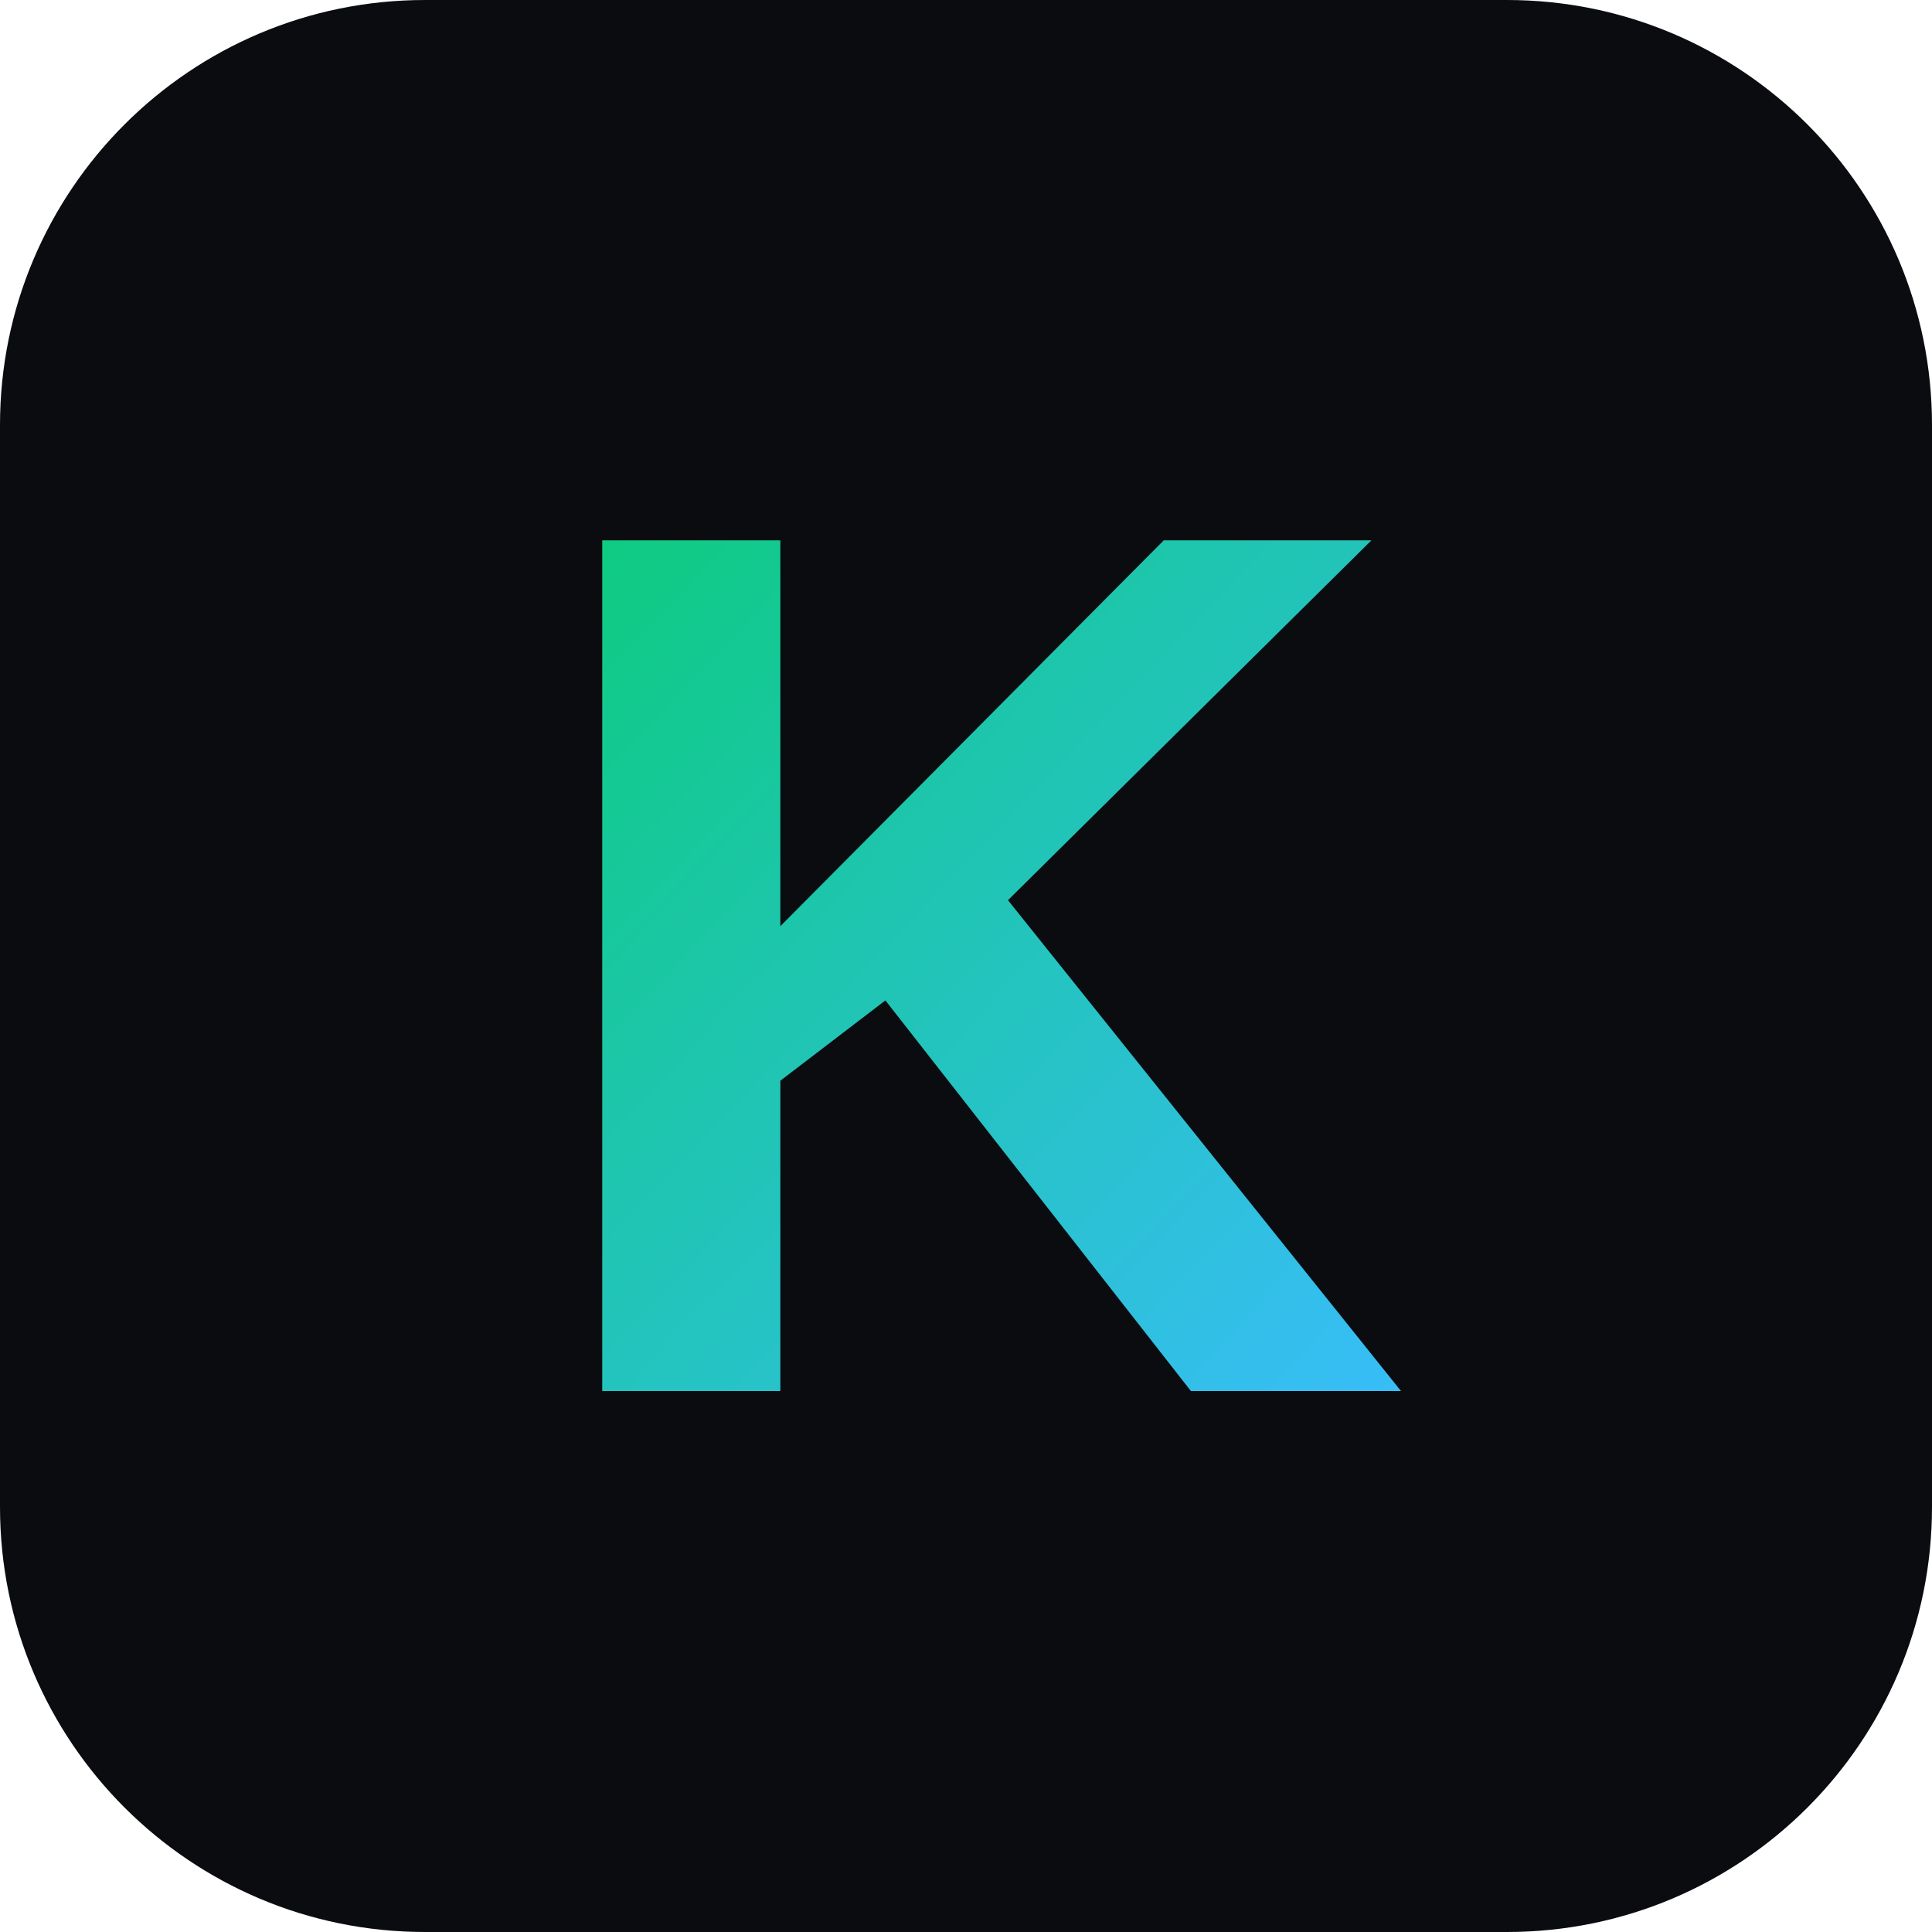
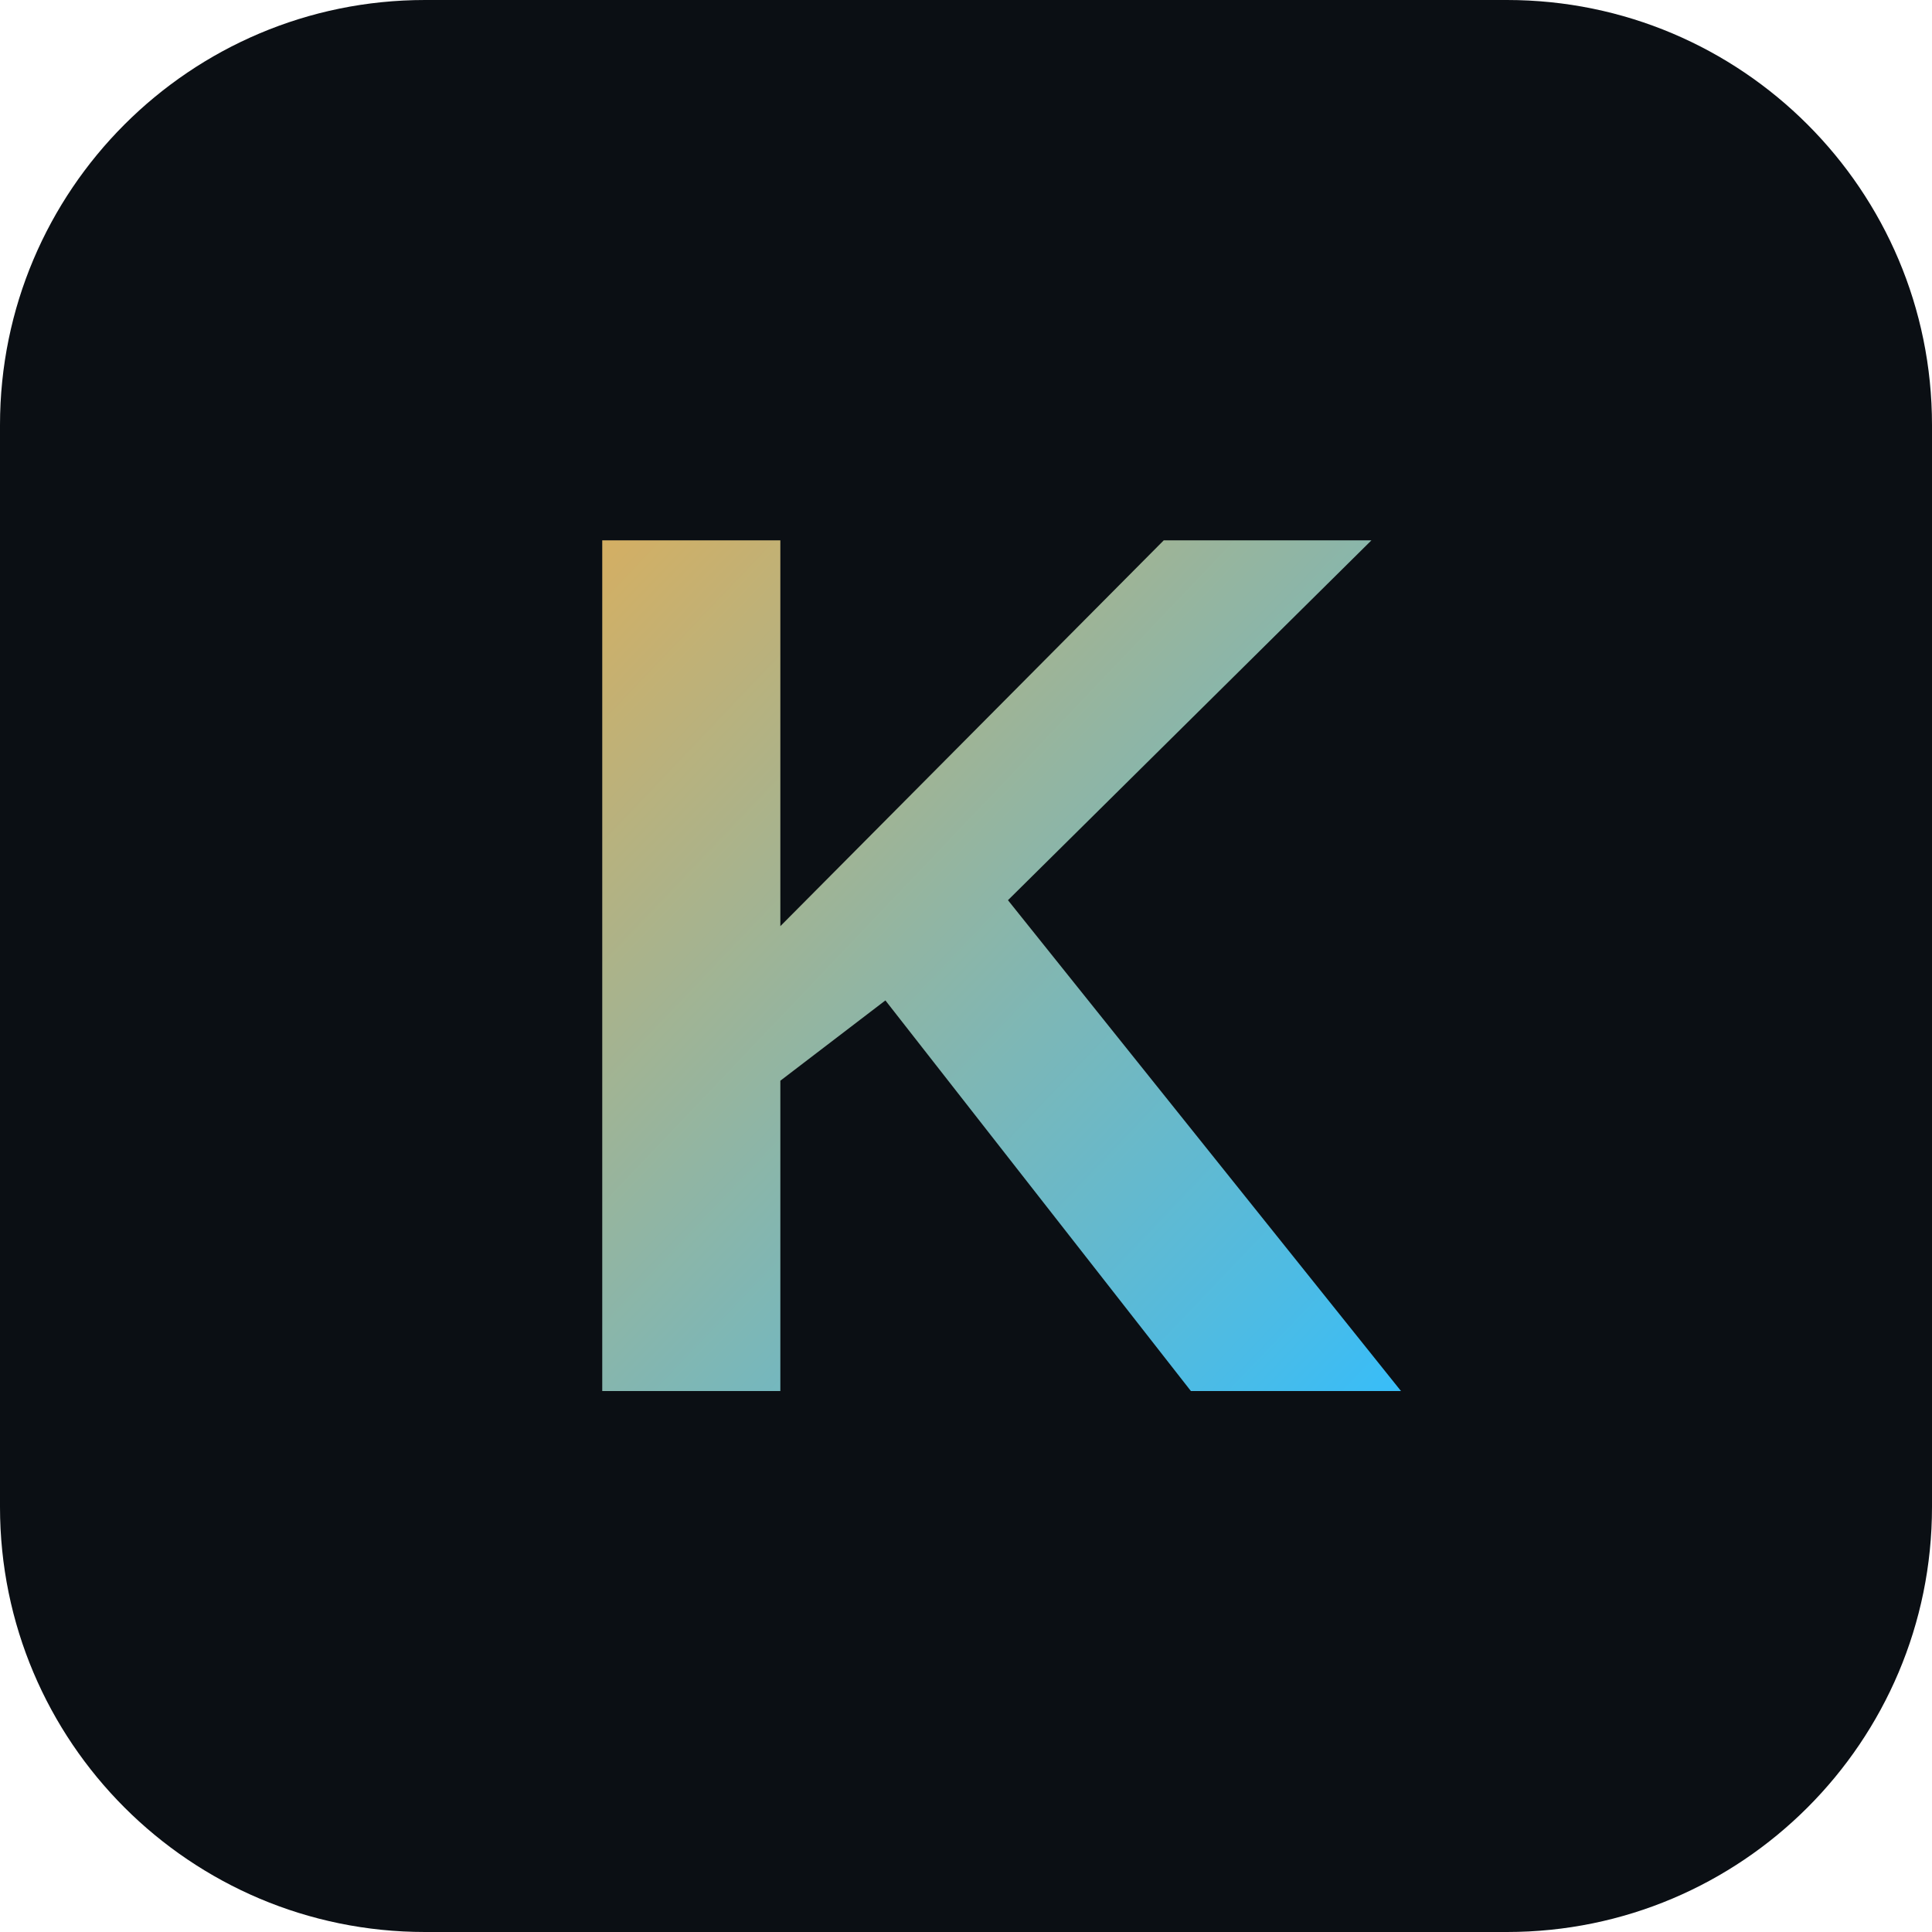
<svg xmlns="http://www.w3.org/2000/svg" viewBox="0 0 100 100" role="img" aria-label="Kalderix">
  <defs>
    <linearGradient id="kx" x1="0" y1="0" x2="1" y2="1">
-       <stop offset="0" stop-color="#0ECB81" />
+       <stop offset="0" stop-color="#D4AF63" />
      <stop offset="1" stop-color="#38BDF8" />
    </linearGradient>
  </defs>
-   <rect width="100" height="100" rx="22" fill="#0A0C0F" />
+   <rect width="100" height="100" rx="22" fill="#0B0F14" />
  <text x="50" y="72" font-family="Arial, Helvetica, sans-serif" font-size="64" font-weight="900" text-anchor="middle" fill="url(#kx)">K</text>
</svg>
